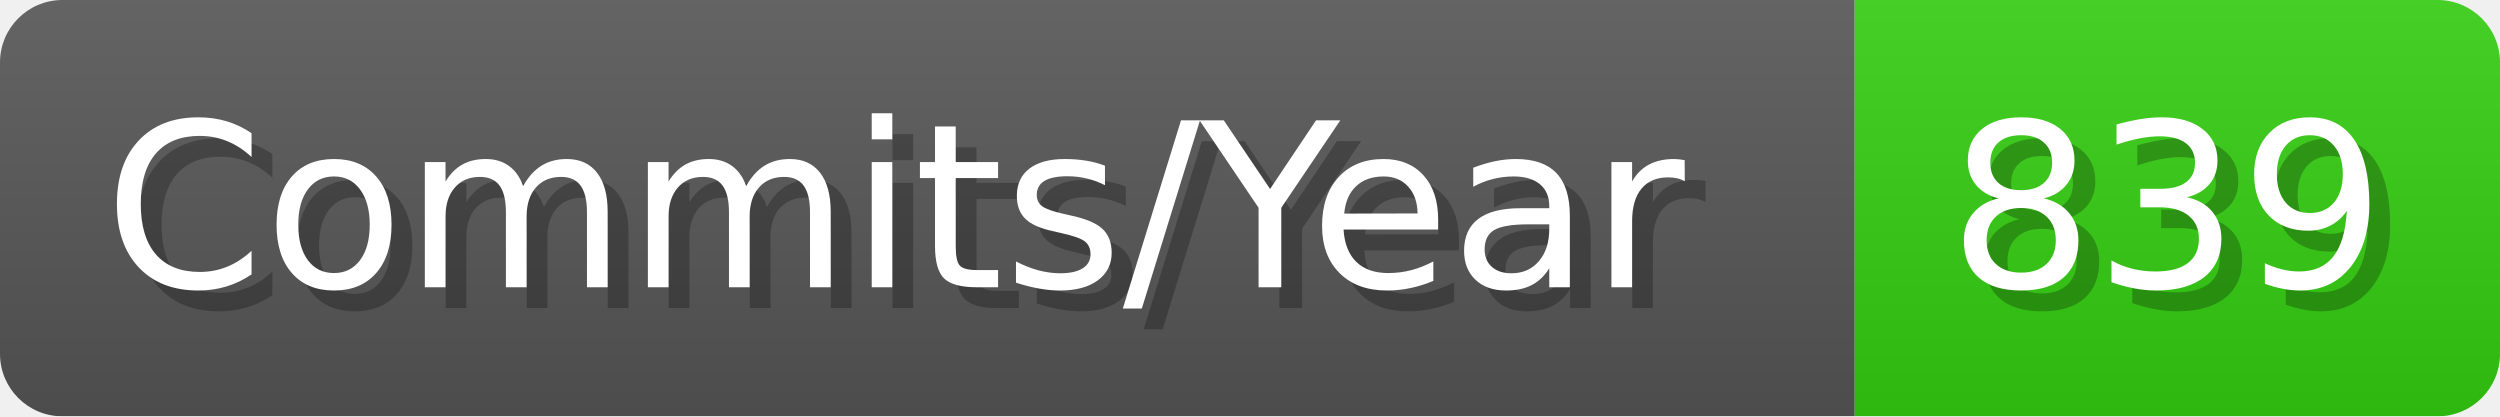
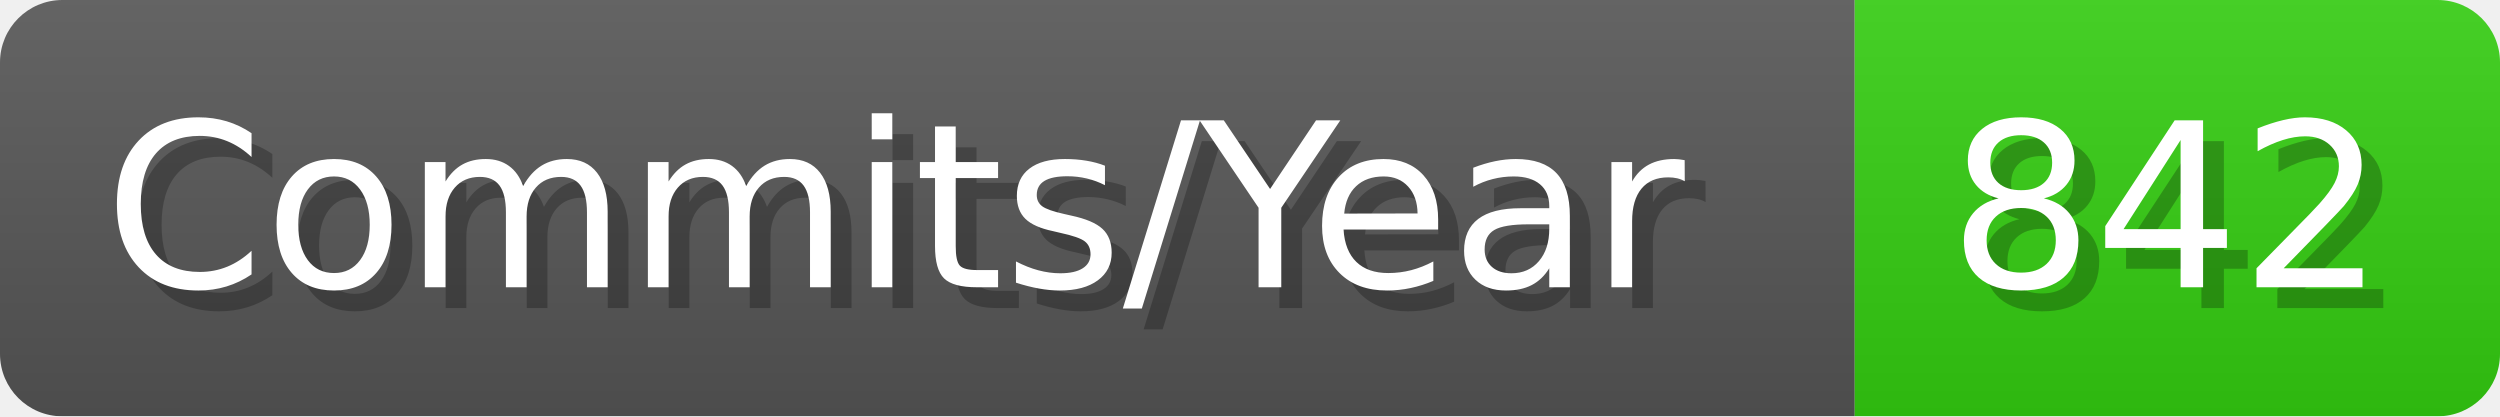
- <svg xmlns="http://www.w3.org/2000/svg" width="120.1" height="20" viewBox="0 0 1201 200" role="img" aria-label="Commits/Year: 839">
+ <svg xmlns="http://www.w3.org/2000/svg" width="120.1" height="20" viewBox="0 0 1201 200" role="img" aria-label="Commits/Year: 842">
  <linearGradient id="aUPdi" x2="0" y2="100%">
    <stop offset="0" stop-opacity=".1" stop-color="#EEE" />
    <stop offset="1" stop-opacity=".1" />
  </linearGradient>
  <mask id="WfAiQ">
    <rect width="1201" height="200" rx="30" fill="#FFF" />
  </mask>
  <g mask="url(#WfAiQ)">
    <rect width="891" height="200" fill="#555" />
    <rect width="310" height="200" fill="#3C1" x="891" />
    <rect width="1201" height="200" fill="url(#aUPdi)" />
  </g>
  <g aria-hidden="true" fill="#fff" text-anchor="start" font-family="Verdana,DejaVu Sans,sans-serif" font-size="110">
    <text x="60" y="148" textLength="791" fill="#000" opacity="0.25">Commits/Year</text>
    <text x="50" y="138" textLength="791">Commits/Year</text>
-     <text x="946" y="148" textLength="210" fill="#000" opacity="0.25">839</text>
-     <text x="936" y="138" textLength="210">839</text>
+     <text x="946" y="148" textLength="210" fill="#000" opacity="0.25">842</text>
+     <text x="936" y="138" textLength="210">842</text>
  </g>
</svg>
